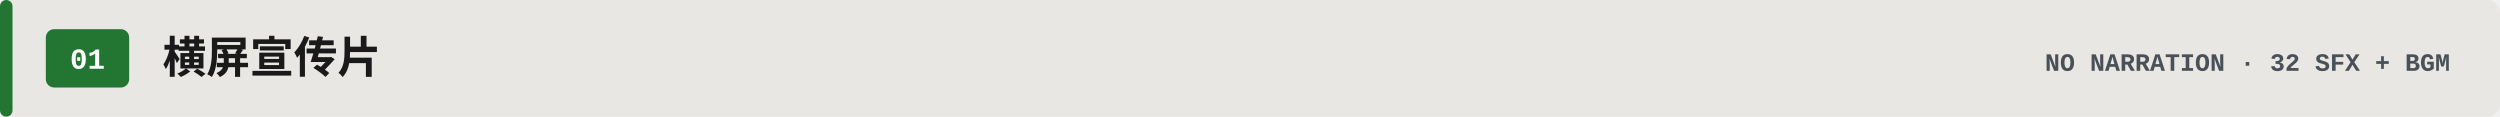
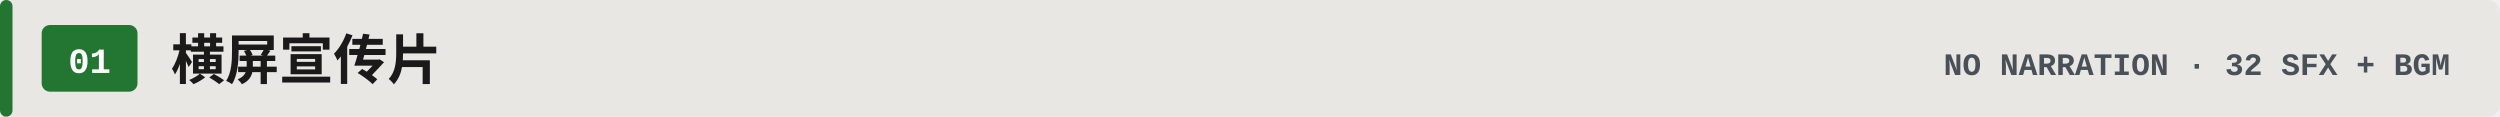
<svg xmlns="http://www.w3.org/2000/svg" viewBox="0 0 1200 56" width="100%" role="img" aria-labelledby="t">
  <rect width="1200" height="56" rx="6" fill="#e8e7e3" />
  <rect x="0" y="0" width="6" height="56" rx="3" fill="#237532" />
-   <rect x="22" y="14" width="40" height="28" rx="4" fill="#237532" />
-   <text x="42" y="33" fill="#ffffff" font-family="ui-monospace, SFMono-Regular, Menlo, Consolas, 'Liberation Mono', monospace" font-size="14" font-weight="700" text-anchor="middle">01</text>
-   <text x="78" y="35" fill="#1a1a1a" font-family="Georgia, 'Times New Roman', 'Songti SC', 'SimSun', serif" font-size="21" font-weight="700">横屏宣传片</text>
-   <text x="1176" y="34" fill="#495057" font-family="ui-monospace, SFMono-Regular, Menlo, Consolas, 'Liberation Mono', monospace" font-size="12" font-weight="600" text-anchor="end">NO NARRATION · 32 SFX + BGM</text>
+   <rect x="20" y="12" width="46" height="32" rx="4" fill="#237532" />
+   <text x="43" y="35" fill="#ffffff" font-family="ui-monospace, SFMono-Regular, Menlo, Consolas, 'Liberation Mono', monospace" font-size="17" font-weight="700" text-anchor="middle">01</text>
+   <text x="82" y="38" fill="#1a1a1a" font-family="Georgia, 'Times New Roman', 'Songti SC', 'SimSun', serif" font-size="26" font-weight="700">横屏宣传片</text>
+   <text x="1176" y="36" fill="#495057" font-family="ui-monospace, SFMono-Regular, Menlo, Consolas, 'Liberation Mono', monospace" font-size="15" font-weight="600" text-anchor="end">NO NARRATION · 32 SFX + BGM</text>
</svg>
